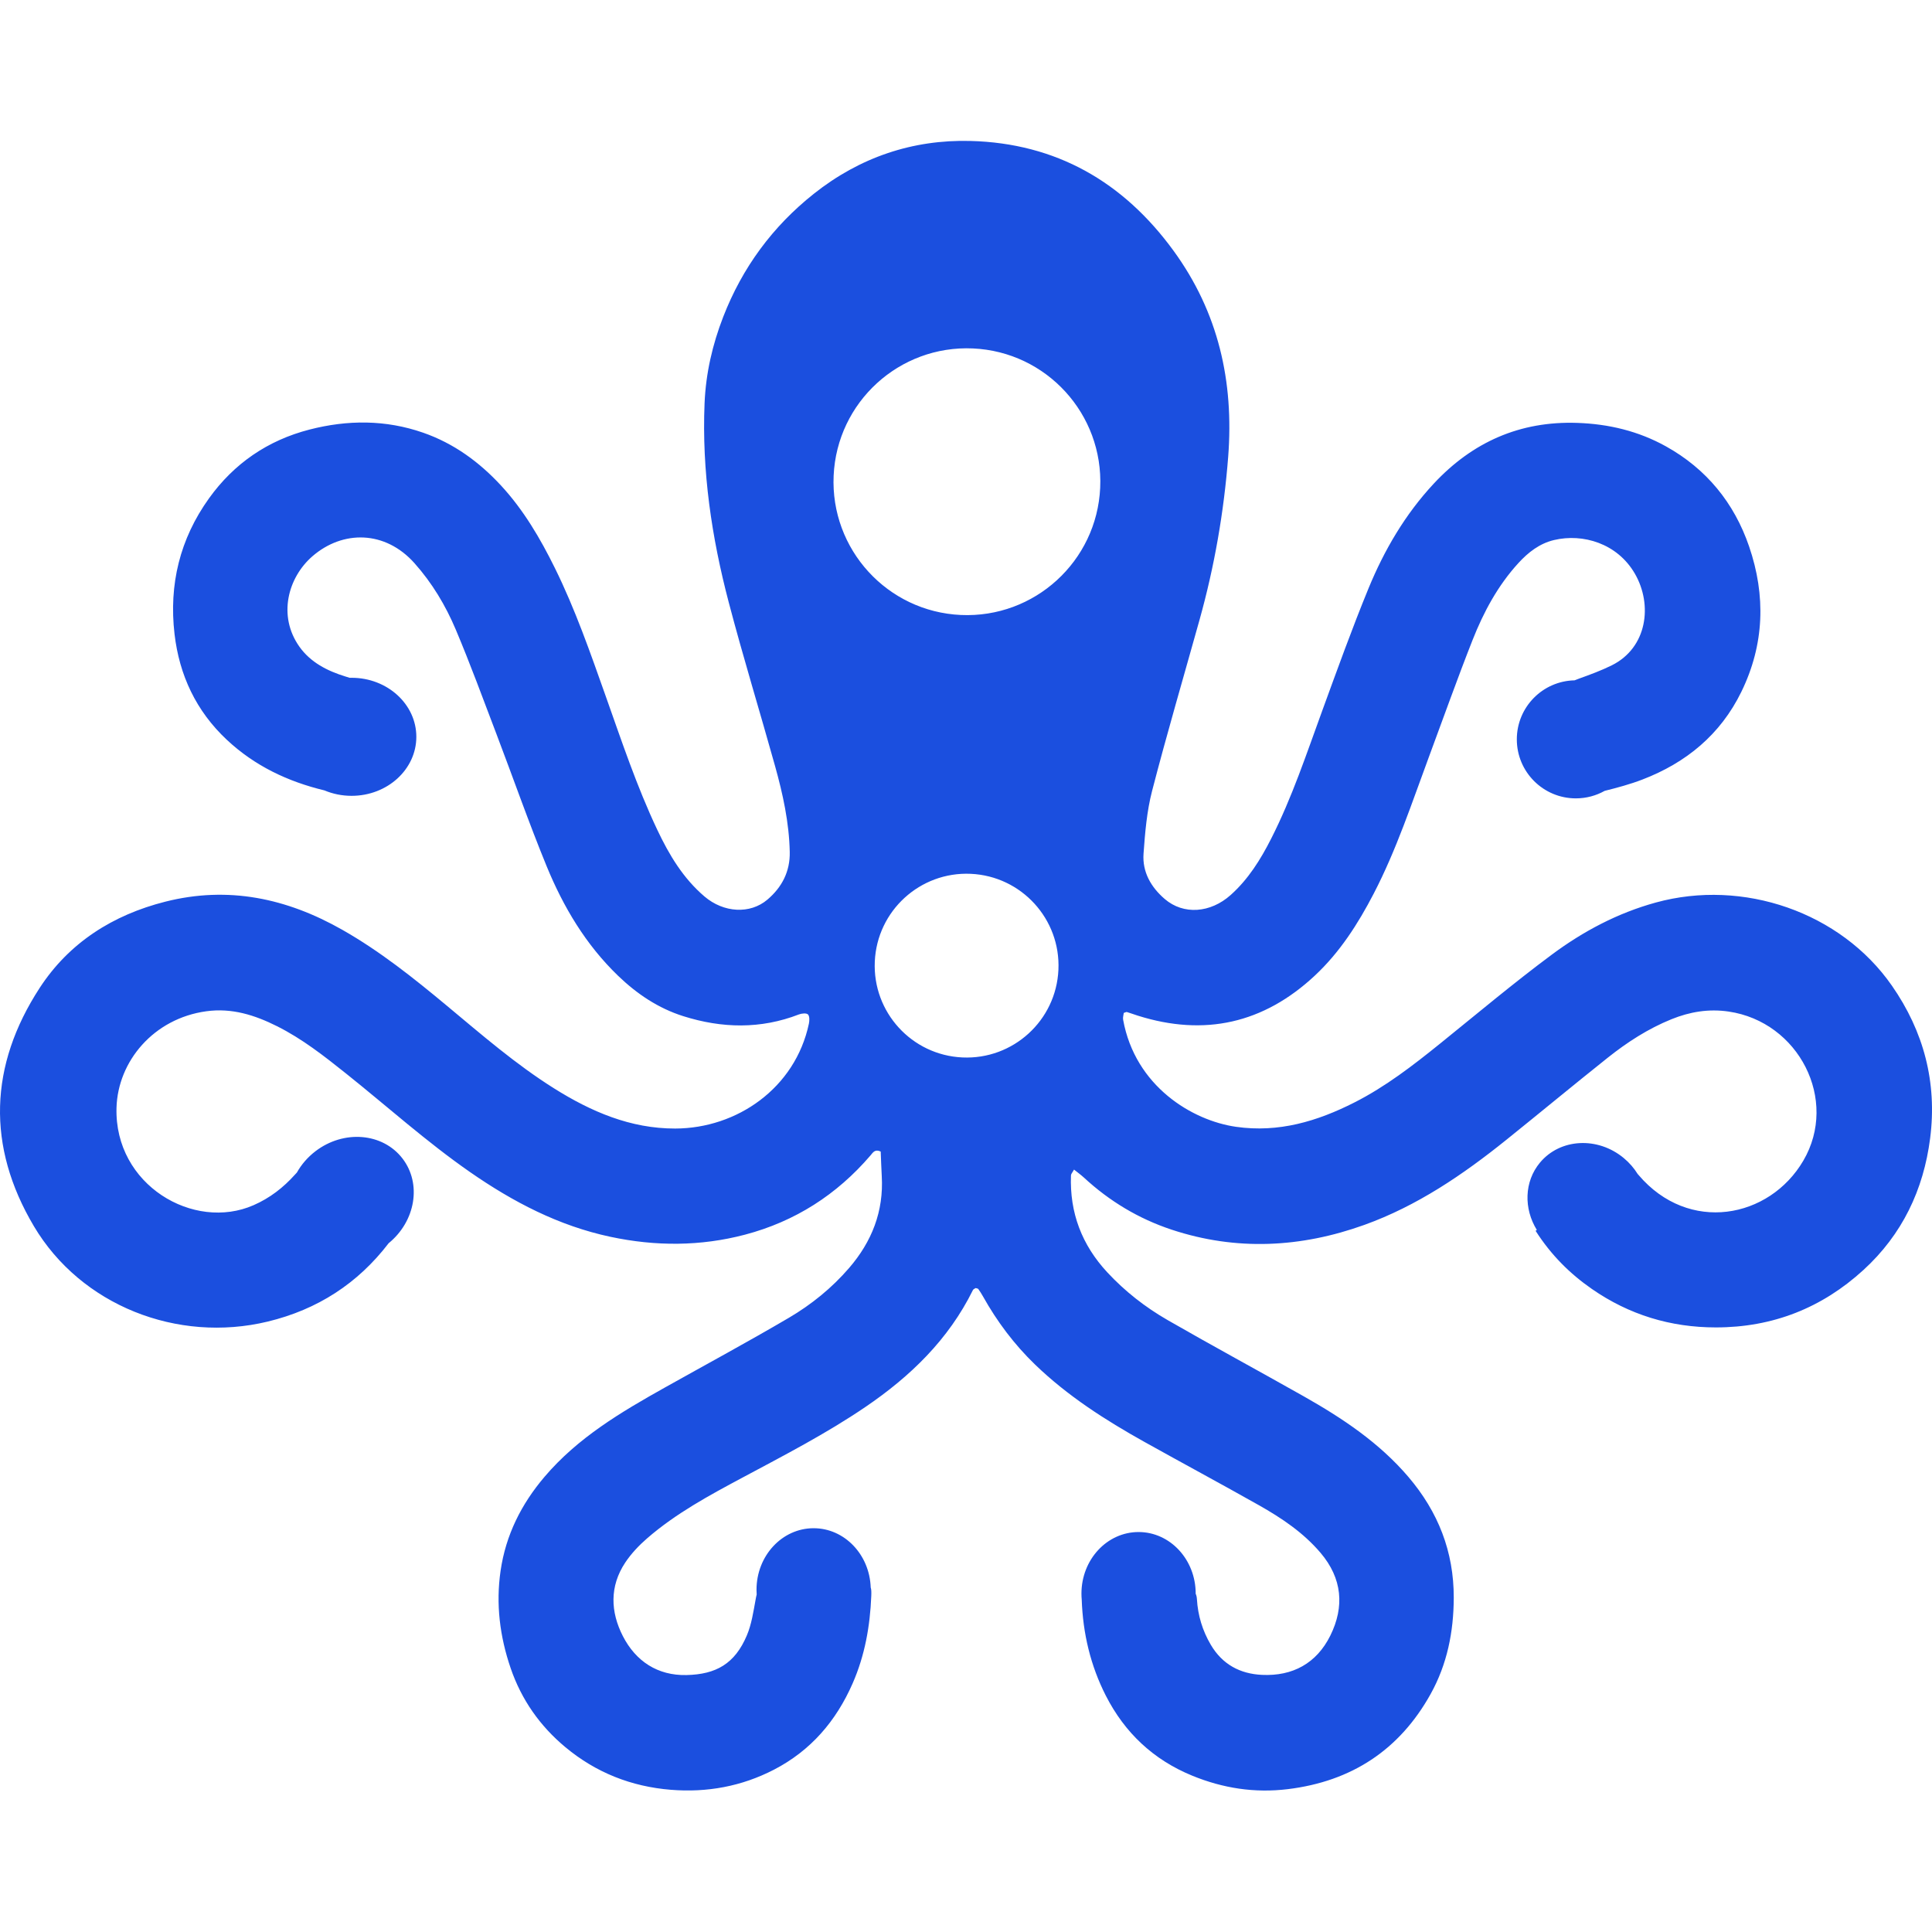
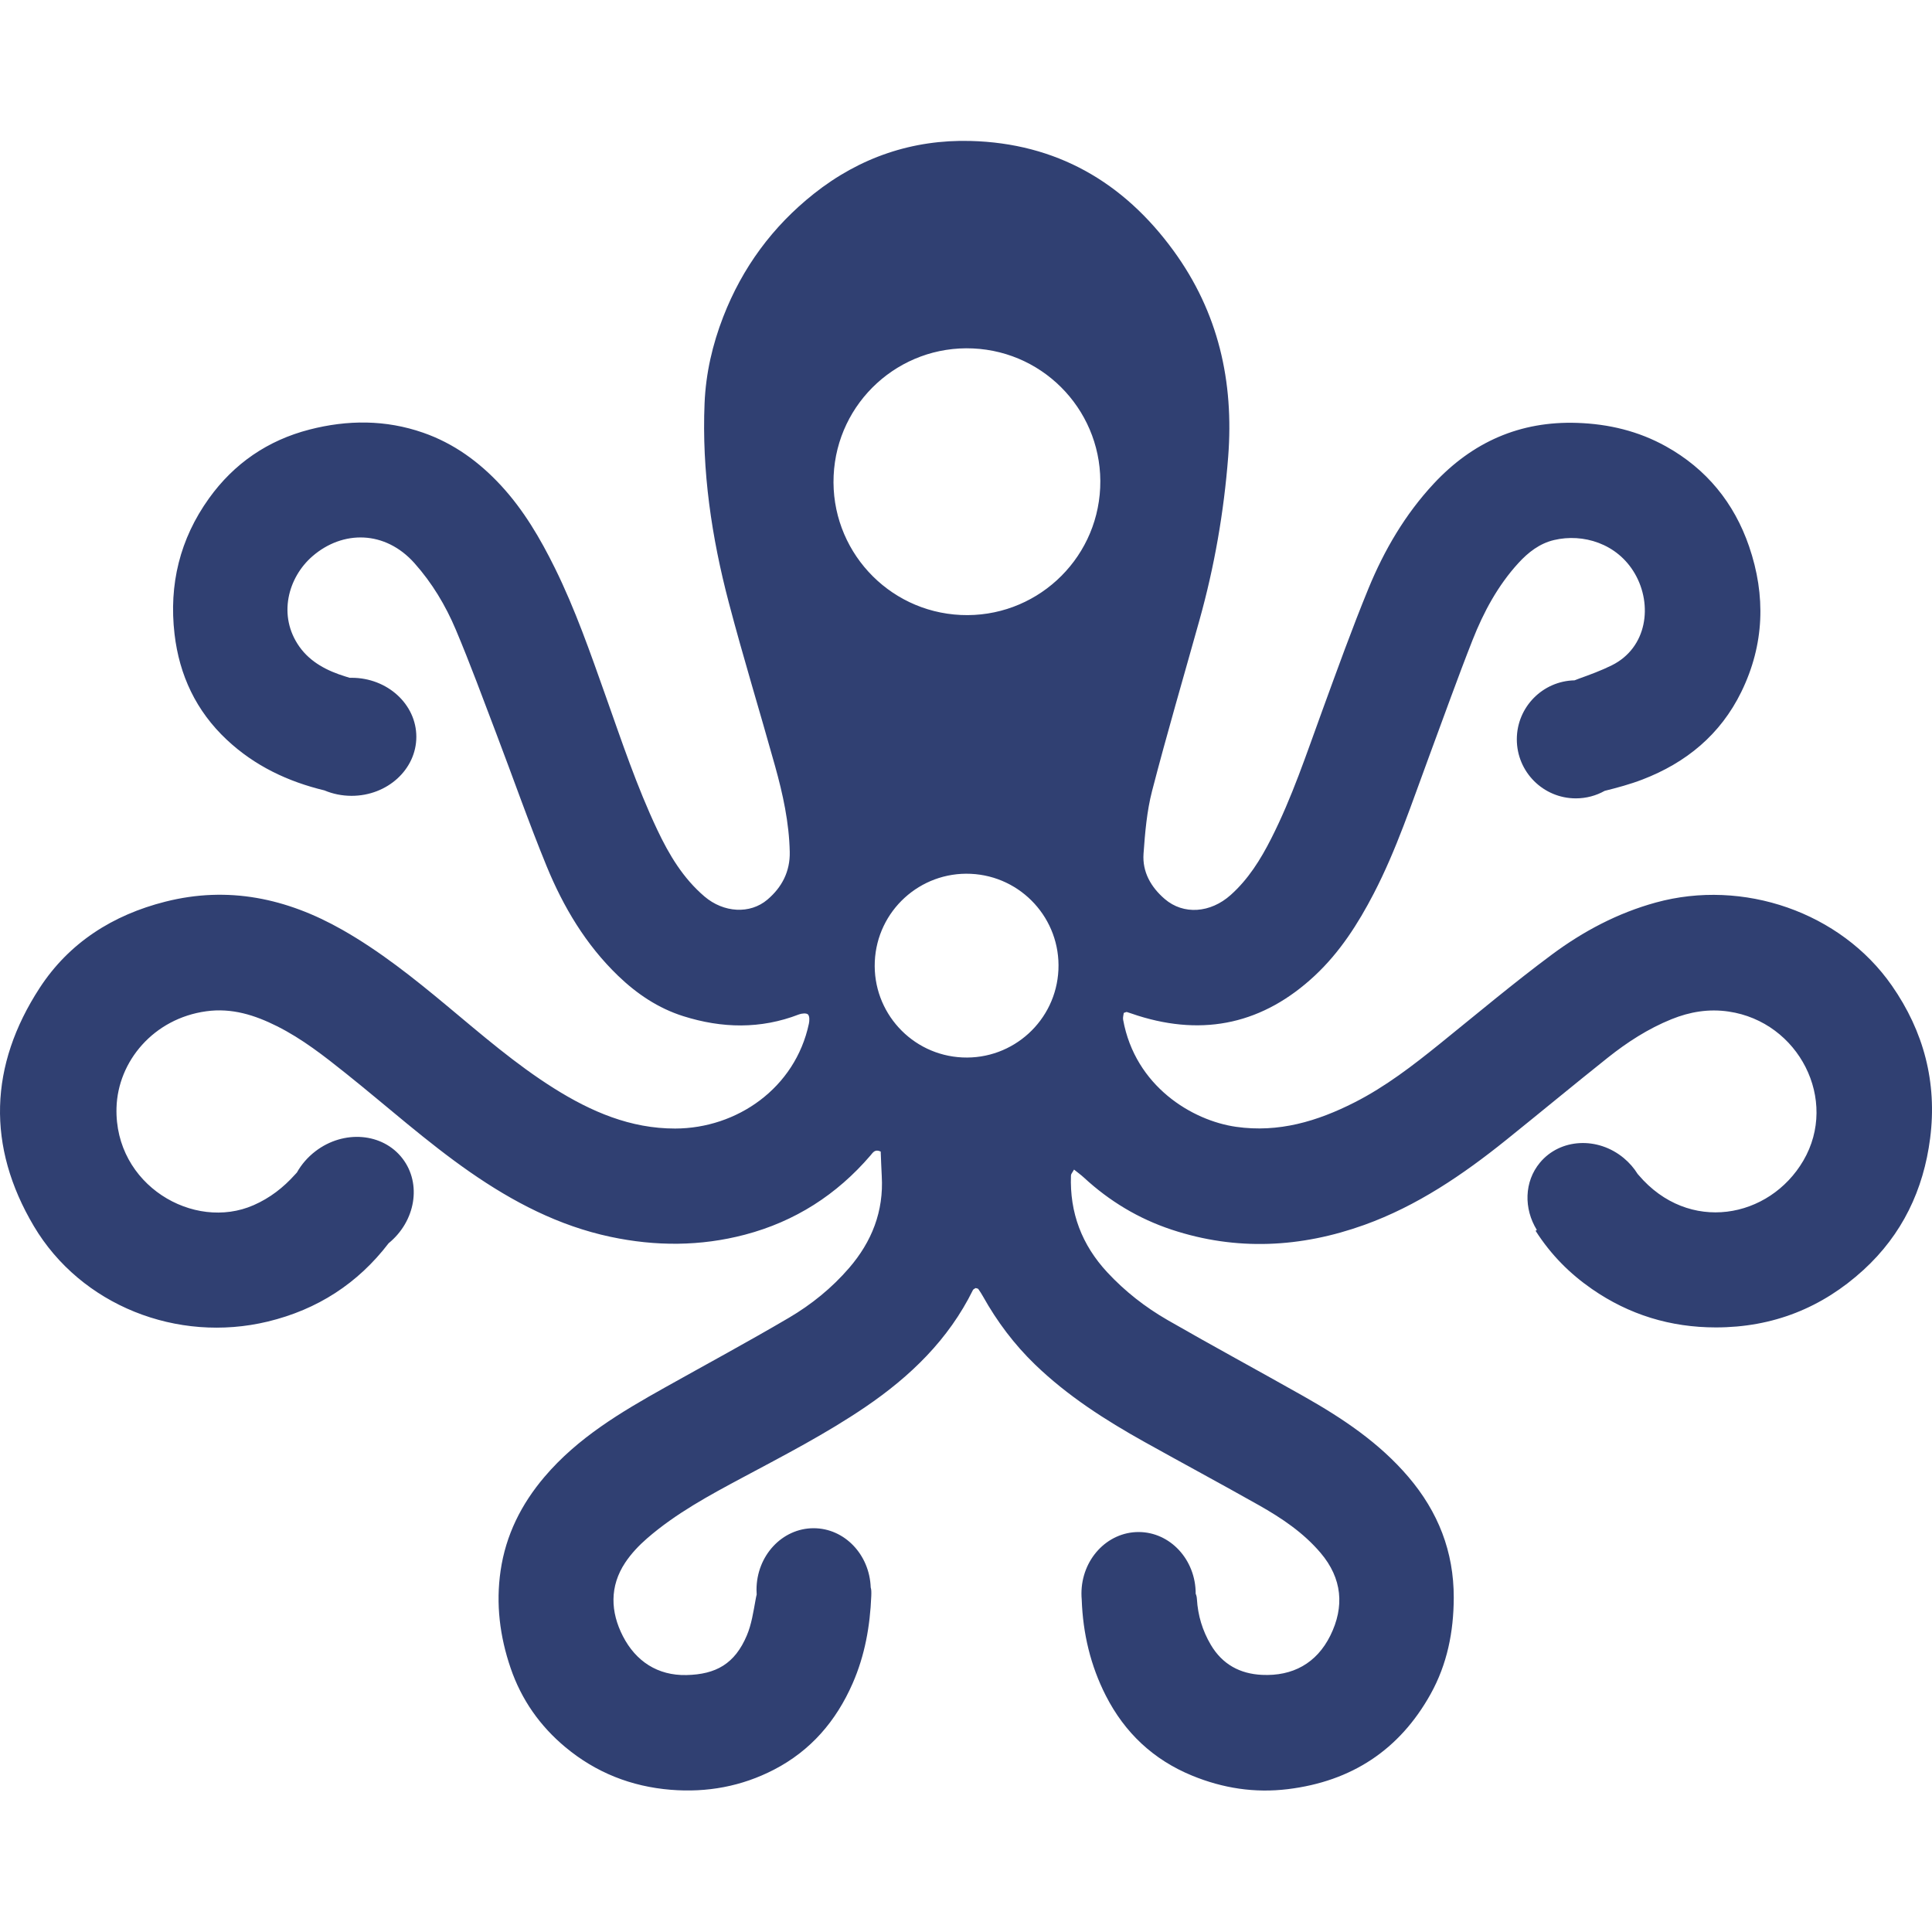
<svg xmlns="http://www.w3.org/2000/svg" width="64" height="64" viewBox="0 -144 1975 1975" fill="none">
-   <path d="M831.965 54.07C878.82 16.895 932.838 -1.466 992.11 0.091C1079.58 2.388 1148.31 41.847 1199.64 112.304C1245.56 175.326 1261.48 246.031 1255.52 322.95C1251.13 379.575 1241.45 435.15 1226.19 489.803C1209.94 548.05 1192.87 606.078 1177.71 664.597C1172.35 685.319 1170.54 707.145 1168.99 728.606C1167.63 747.421 1176.65 762.992 1190.71 775.046C1209.84 791.46 1237.37 789.423 1258.07 770.907C1276.11 754.778 1288.58 734.73 1299.41 713.412C1320.82 671.293 1335.57 626.565 1351.73 582.358C1366.99 540.59 1382.05 498.704 1398.93 457.572C1415.08 418.256 1436.51 381.677 1465.71 350.354C1505.26 307.937 1553.72 286.294 1612.4 288.305C1644.58 289.408 1675 296.713 1703 312.284C1744.4 335.289 1772.77 370.091 1788.02 414.571C1805.25 464.838 1803.71 514.912 1780.08 563.258C1758.72 606.973 1723.6 635.792 1678.81 652.946C1666.37 657.712 1653.41 661.217 1640.4 664.455C1631.69 669.347 1621.63 672.138 1610.92 672.138C1577.6 672.138 1550.58 645.124 1550.58 611.801C1550.58 578.909 1576.9 552.165 1609.63 551.479C1610.85 550.928 1612.34 550.371 1614.15 549.724C1625.48 545.663 1636.86 541.472 1647.61 536.152C1684.01 518.129 1689.63 474.129 1671.24 442.404C1653.27 411.393 1618.12 401.115 1588.69 408.043C1573.9 411.521 1562.25 420.605 1552.22 431.569C1531.22 454.523 1516.66 481.577 1505.37 510.188C1489.85 549.543 1475.68 589.43 1460.96 629.084C1443.38 676.444 1427.61 724.584 1404.25 769.57C1388.28 800.335 1369.65 829.492 1344.03 853.393C1291.72 902.181 1231.32 915.779 1163.05 894.227C1159.35 893.059 1155.73 891.684 1152.02 890.568C1151.35 890.36 1150.43 890.983 1148.78 891.463C1148.56 893.565 1147.7 896.095 1148.12 898.405C1160.46 966.475 1218.72 1001.48 1263.53 1007.89C1307.12 1014.13 1346.6 1002.27 1384.64 982.967C1416.41 966.826 1444.45 945.169 1472.07 922.877C1510.04 892.216 1547.45 860.762 1586.61 831.684C1618.57 807.952 1653.69 789.332 1692.66 778.614C1781.81 754.104 1881.63 788.334 1933.98 863.566C1966.49 910.265 1980.4 962.414 1973.11 1019.52C1966.34 1072.47 1944.44 1118.06 1905.03 1154.15C1862.55 1193.05 1812.17 1212.97 1754.09 1212.96C1707.69 1212.96 1665.39 1200.04 1627.38 1173.7C1604.9 1158.11 1585.65 1139.05 1569.78 1114.22C1570.2 1113.92 1570.62 1113.63 1571.04 1113.34C1557.6 1091.6 1558.04 1063.97 1574.21 1044.53C1594.83 1019.73 1633.21 1017.64 1659.93 1039.86C1665.66 1044.63 1670.39 1050.13 1674.08 1056.07C1674.39 1056.42 1674.7 1056.77 1675 1057.12C1726.26 1117.42 1808.8 1101.75 1843.48 1042.47C1879.78 980.424 1838.83 900.56 1767.05 890.062C1746.71 887.078 1727.49 890.308 1708.7 897.899C1684.85 907.553 1663.44 921.385 1643.46 937.306C1608.67 965.022 1574.42 993.412 1539.75 1021.28C1495.45 1056.9 1448.53 1088.8 1394.8 1108.13C1330.01 1131.43 1263.88 1134.96 1197.63 1113C1163.93 1101.82 1134.14 1083.89 1108.06 1059.8C1105.09 1057.06 1101.78 1054.7 1097.93 1051.6C1096.28 1054.64 1094.86 1056.06 1094.81 1057.54C1093.4 1095.69 1105.88 1128.57 1131.9 1156.61C1150.01 1176.12 1170.8 1192.33 1193.66 1205.49C1239.7 1231.98 1286.45 1257.22 1332.69 1283.36C1372.33 1305.77 1410.03 1330.86 1439.9 1365.97C1470.14 1401.51 1486.21 1442.12 1486.11 1489.29C1486.01 1524.18 1479.36 1557.36 1462.46 1587.73C1430.65 1644.92 1381.59 1677.02 1316.5 1684.97C1282.61 1689.11 1250.23 1684.08 1218.79 1671.21C1179.09 1654.95 1149.8 1627.35 1130.46 1589.43C1114.79 1558.72 1107 1525.73 1105.8 1491.27C1105.62 1489.23 1105.52 1487.16 1105.52 1485.06C1105.52 1450.3 1131.66 1422.13 1163.91 1422.13C1196.16 1422.13 1222.3 1450.3 1222.3 1485.06C1222.3 1485.13 1222.3 1485.19 1222.3 1485.26C1223 1486.7 1223.42 1488.51 1223.56 1490.75C1224.54 1507.34 1229.18 1522.84 1237.74 1537.38C1249.61 1557.51 1267.69 1567.09 1290.02 1568.15C1321.42 1569.66 1345.86 1556.31 1359.88 1528.09C1374.6 1498.4 1372.1 1469.54 1350.03 1443.5C1332.41 1422.72 1310.16 1407.84 1286.79 1394.64C1248.04 1372.77 1208.82 1351.72 1169.97 1330.04C1129.9 1307.67 1091.4 1283.05 1058.14 1250.97C1036.8 1230.37 1019.28 1207.02 1004.85 1181.23C1003.4 1178.64 1001.78 1176.11 1000.06 1173.68C999.674 1173.14 998.519 1173.12 997.352 1172.73C996.522 1173.32 995.056 1173.79 994.588 1174.75C969.611 1225.43 930.515 1263.15 884.478 1294.42C844.371 1321.66 801.343 1343.84 758.679 1366.67C724.748 1384.81 690.869 1403.13 661.609 1428.5C653.214 1435.78 645.272 1444.15 639.148 1453.36C623.019 1477.61 624.031 1503.82 636.76 1528.58C649.931 1554.19 672.184 1568.97 701.703 1568.34C731.936 1567.67 751.218 1556.84 763.493 1527.75C768.28 1516.41 770.124 1503.72 772.381 1491.45C772.8 1489.19 773.121 1487.42 773.518 1486.03C773.404 1484.42 773.345 1482.8 773.345 1481.17C773.345 1446.41 799.488 1418.23 831.736 1418.23C863.258 1418.24 888.945 1445.16 890.086 1478.83C890.753 1480.66 890.83 1483.41 890.667 1487.46C889.421 1518.31 884.127 1548.29 871.606 1576.86C854.712 1615.44 828.734 1645.63 791.183 1665.06C758.173 1682.13 722.788 1688.63 685.743 1685.62C645.376 1682.35 609.239 1668.08 578.097 1642.18C552.003 1620.49 533.072 1593.59 522.017 1561.3C510.923 1528.88 506.771 1495.75 511.727 1461.72C517.034 1425.22 532.878 1393.62 556.662 1365.66C590.671 1325.65 634.867 1299.51 679.827 1274.32C722.036 1250.68 764.623 1227.69 806.326 1203.19C829.409 1189.63 850.339 1172.68 867.986 1152.23C891.225 1125.28 903.46 1094.34 901.384 1058.32C900.891 1049.82 900.659 1041.31 900.308 1033.18C894.34 1030.41 892.353 1034.23 889.901 1037.1C855.438 1077.29 812.709 1104.67 761.534 1118.15C716.016 1130.14 670.095 1130.14 624.084 1120.35C571.143 1109.1 524.365 1084.64 480.352 1054.06C435.95 1023.19 395.803 987.002 353.632 953.331C331.353 935.541 308.905 917.92 283.201 905.048C260.403 893.63 236.981 886.182 210.862 889.776C157.052 897.172 120.448 940.9 119.098 988.468C116.853 1067.4 198.068 1114.88 259.235 1088C275.96 1080.66 289.585 1070.07 301.536 1056.75C302.172 1056.04 302.822 1055.34 303.495 1054.64C308.05 1046.52 314.385 1039.07 322.386 1032.93C351.378 1010.68 391.261 1013.98 411.467 1040.31C431.265 1066.1 424.827 1104.43 397.288 1126.9C365.797 1168.03 324.571 1194.7 273.742 1206.98C181.356 1229.28 82.728 1190.51 34.615 1109.45C-13.81 1027.85 -11.047 945.208 40.518 865.966C70.66 819.657 115.297 791.33 168.977 777.745C233.362 761.448 293.153 774.255 349.843 806.447C388.355 828.311 422.766 855.781 456.671 884.002C492.186 913.561 527.143 943.949 566.407 968.603C604.256 992.374 644.507 1009.75 690.258 1009.66C753.255 1009.53 812.917 968.421 826.905 902.427C827.553 899.352 827.696 894.772 825.945 893.02C824.375 891.45 819.509 891.918 816.693 893.007C777.481 908.189 737.97 907.241 698.499 894.785C672.937 886.714 651.15 872.078 631.881 853.536C598.898 821.784 575.944 783.246 558.803 741.478C540.456 696.764 524.535 651.064 507.316 605.87C493.796 570.356 480.702 534.647 465.936 499.652C455.53 474.985 441.788 452.018 423.713 431.724C393.675 398.014 350.375 397.885 319.506 424.536C294.334 446.27 283.695 485.56 306.09 517.117C317.444 533.103 334.584 541.862 353.139 547.558C354.709 548.04 356.145 548.482 357.456 548.896C358.109 548.879 358.765 548.87 359.423 548.87C395.971 548.87 425.599 575.884 425.599 609.207C425.599 642.529 395.971 669.542 359.423 669.543C349.513 669.543 340.112 667.555 331.672 663.996C294.465 655.026 260.485 639.095 231.779 612.164C200.547 582.865 183.315 546.325 178.41 504.102C172.545 453.55 183.886 406.941 213.626 365.471C239.226 329.789 273.677 306.159 316.276 295.156C355.215 285.1 394.143 284.957 432.524 298.309C463.86 309.209 489.838 328.18 512.156 352.314C535.226 377.279 552.237 406.319 567.185 436.59C588.076 478.891 603.491 523.397 619.23 567.748C635.553 613.72 650.981 660.044 671.898 704.252C683.991 729.813 698.304 753.805 720.18 772.451C739.734 789.111 766.685 790.746 784.462 775.668C799.37 763.03 807.74 746.823 807.325 726.932C806.702 696.907 800.305 667.75 792.286 639.009C776.741 583.253 759.717 527.9 745.003 471.936C727.46 405.242 717.365 337.418 720.258 268.102C721.543 237.545 728.329 208.194 739.333 179.842C758.835 129.627 789.73 87.586 831.965 54.07ZM992.394 749.268C940.557 746.911 896.624 787.022 894.267 838.859C891.91 890.696 932.021 934.629 983.858 936.986C1035.69 939.343 1079.63 899.232 1081.98 847.395C1084.34 795.558 1044.23 751.625 992.394 749.268ZM994.626 212.195C919.385 208.773 855.616 266.995 852.194 342.236C848.772 417.477 906.994 481.246 982.235 484.668C1057.48 488.089 1121.24 429.868 1124.67 354.627C1128.09 279.385 1069.87 215.616 994.626 212.195Z" fill="#1B4FDF" />
+   <path d="M831.965 54.07C878.82 16.895 932.838 -1.466 992.11 0.091C1079.58 2.388 1148.31 41.847 1199.64 112.304C1245.56 175.326 1261.48 246.031 1255.52 322.95C1251.13 379.575 1241.45 435.15 1226.19 489.803C1209.94 548.05 1192.87 606.078 1177.71 664.597C1172.35 685.319 1170.54 707.145 1168.99 728.606C1167.63 747.421 1176.65 762.992 1190.71 775.046C1209.84 791.46 1237.37 789.423 1258.07 770.907C1276.11 754.778 1288.58 734.73 1299.41 713.412C1320.82 671.293 1335.57 626.565 1351.73 582.358C1366.99 540.59 1382.05 498.704 1398.93 457.572C1415.08 418.256 1436.51 381.677 1465.71 350.354C1505.26 307.937 1553.72 286.294 1612.4 288.305C1644.58 289.408 1675 296.713 1703 312.284C1744.4 335.289 1772.77 370.091 1788.02 414.571C1805.25 464.838 1803.71 514.912 1780.08 563.258C1758.72 606.973 1723.6 635.792 1678.81 652.946C1666.37 657.712 1653.41 661.217 1640.4 664.455C1631.69 669.347 1621.63 672.138 1610.92 672.138C1577.6 672.138 1550.58 645.124 1550.58 611.801C1550.58 578.909 1576.9 552.165 1609.63 551.479C1610.85 550.928 1612.34 550.371 1614.15 549.724C1625.48 545.663 1636.86 541.472 1647.61 536.152C1684.01 518.129 1689.63 474.129 1671.24 442.404C1653.27 411.393 1618.12 401.115 1588.69 408.043C1573.9 411.521 1562.25 420.605 1552.22 431.569C1531.22 454.523 1516.66 481.577 1505.37 510.188C1489.85 549.543 1475.68 589.43 1460.96 629.084C1443.38 676.444 1427.61 724.584 1404.25 769.57C1388.28 800.335 1369.65 829.492 1344.03 853.393C1291.72 902.181 1231.32 915.779 1163.05 894.227C1159.35 893.059 1155.73 891.684 1152.02 890.568C1151.35 890.36 1150.43 890.983 1148.78 891.463C1148.56 893.565 1147.7 896.095 1148.12 898.405C1160.46 966.475 1218.72 1001.48 1263.53 1007.89C1307.12 1014.13 1346.6 1002.27 1384.64 982.967C1416.41 966.826 1444.45 945.169 1472.07 922.877C1510.04 892.216 1547.45 860.762 1586.61 831.684C1618.57 807.952 1653.69 789.332 1692.66 778.614C1781.81 754.104 1881.63 788.334 1933.98 863.566C1966.49 910.265 1980.4 962.414 1973.11 1019.52C1966.34 1072.47 1944.44 1118.06 1905.03 1154.15C1862.55 1193.05 1812.17 1212.97 1754.09 1212.96C1707.69 1212.96 1665.39 1200.04 1627.38 1173.7C1604.9 1158.11 1585.65 1139.05 1569.78 1114.22C1570.2 1113.92 1570.62 1113.63 1571.04 1113.34C1557.6 1091.6 1558.04 1063.97 1574.21 1044.53C1594.83 1019.73 1633.21 1017.64 1659.93 1039.86C1665.66 1044.63 1670.39 1050.13 1674.08 1056.07C1674.39 1056.42 1674.7 1056.77 1675 1057.12C1726.26 1117.42 1808.8 1101.75 1843.48 1042.47C1879.78 980.424 1838.83 900.56 1767.05 890.062C1746.71 887.078 1727.49 890.308 1708.7 897.899C1684.85 907.553 1663.44 921.385 1643.46 937.306C1608.67 965.022 1574.42 993.412 1539.75 1021.28C1495.45 1056.9 1448.53 1088.8 1394.8 1108.13C1330.01 1131.43 1263.88 1134.96 1197.63 1113C1163.93 1101.82 1134.14 1083.89 1108.06 1059.8C1105.09 1057.06 1101.78 1054.7 1097.93 1051.6C1096.28 1054.64 1094.86 1056.06 1094.81 1057.54C1093.4 1095.69 1105.88 1128.57 1131.9 1156.61C1150.01 1176.12 1170.8 1192.33 1193.66 1205.49C1239.7 1231.98 1286.45 1257.22 1332.69 1283.36C1372.33 1305.77 1410.03 1330.86 1439.9 1365.97C1470.14 1401.51 1486.21 1442.12 1486.11 1489.29C1486.01 1524.18 1479.36 1557.36 1462.46 1587.73C1430.65 1644.92 1381.59 1677.02 1316.5 1684.97C1282.61 1689.11 1250.23 1684.08 1218.79 1671.21C1179.09 1654.95 1149.8 1627.35 1130.46 1589.43C1114.79 1558.72 1107 1525.73 1105.8 1491.27C1105.62 1489.23 1105.52 1487.16 1105.52 1485.06C1105.52 1450.3 1131.66 1422.13 1163.91 1422.13C1196.16 1422.13 1222.3 1450.3 1222.3 1485.06C1222.3 1485.13 1222.3 1485.19 1222.3 1485.26C1223 1486.7 1223.42 1488.51 1223.56 1490.75C1224.54 1507.34 1229.18 1522.84 1237.74 1537.38C1249.61 1557.51 1267.69 1567.09 1290.02 1568.15C1321.42 1569.66 1345.86 1556.31 1359.88 1528.09C1374.6 1498.4 1372.1 1469.54 1350.03 1443.5C1332.41 1422.72 1310.16 1407.84 1286.79 1394.64C1248.04 1372.77 1208.82 1351.72 1169.97 1330.04C1129.9 1307.67 1091.4 1283.05 1058.14 1250.97C1036.8 1230.37 1019.28 1207.02 1004.85 1181.23C1003.4 1178.64 1001.78 1176.11 1000.06 1173.68C999.674 1173.14 998.519 1173.12 997.352 1172.73C996.522 1173.32 995.056 1173.79 994.588 1174.75C969.611 1225.43 930.515 1263.15 884.478 1294.42C844.371 1321.66 801.343 1343.84 758.679 1366.67C724.748 1384.81 690.869 1403.13 661.609 1428.5C653.214 1435.78 645.272 1444.15 639.148 1453.36C623.019 1477.61 624.031 1503.82 636.76 1528.58C649.931 1554.19 672.184 1568.97 701.703 1568.34C731.936 1567.67 751.218 1556.84 763.493 1527.75C768.28 1516.41 770.124 1503.72 772.381 1491.45C772.8 1489.19 773.121 1487.42 773.518 1486.03C773.404 1484.42 773.345 1482.8 773.345 1481.17C773.345 1446.41 799.488 1418.23 831.736 1418.23C863.258 1418.24 888.945 1445.16 890.086 1478.83C890.753 1480.66 890.83 1483.41 890.667 1487.46C889.421 1518.31 884.127 1548.29 871.606 1576.86C854.712 1615.44 828.734 1645.63 791.183 1665.06C758.173 1682.13 722.788 1688.63 685.743 1685.62C645.376 1682.35 609.239 1668.08 578.097 1642.18C552.003 1620.49 533.072 1593.59 522.017 1561.3C510.923 1528.88 506.771 1495.75 511.727 1461.72C517.034 1425.22 532.878 1393.62 556.662 1365.66C590.671 1325.65 634.867 1299.51 679.827 1274.32C722.036 1250.68 764.623 1227.69 806.326 1203.19C829.409 1189.63 850.339 1172.68 867.986 1152.23C891.225 1125.28 903.46 1094.34 901.384 1058.32C900.891 1049.82 900.659 1041.31 900.308 1033.18C894.34 1030.41 892.353 1034.23 889.901 1037.1C855.438 1077.29 812.709 1104.67 761.534 1118.15C716.016 1130.14 670.095 1130.14 624.084 1120.35C571.143 1109.1 524.365 1084.64 480.352 1054.06C435.95 1023.19 395.803 987.002 353.632 953.331C331.353 935.541 308.905 917.92 283.201 905.048C260.403 893.63 236.981 886.182 210.862 889.776C157.052 897.172 120.448 940.9 119.098 988.468C116.853 1067.4 198.068 1114.88 259.235 1088C275.96 1080.66 289.585 1070.07 301.536 1056.75C302.172 1056.04 302.822 1055.34 303.495 1054.64C308.05 1046.52 314.385 1039.07 322.386 1032.93C351.378 1010.68 391.261 1013.98 411.467 1040.31C431.265 1066.1 424.827 1104.43 397.288 1126.9C365.797 1168.03 324.571 1194.7 273.742 1206.98C181.356 1229.28 82.728 1190.51 34.615 1109.45C-13.81 1027.85 -11.047 945.208 40.518 865.966C70.66 819.657 115.297 791.33 168.977 777.745C233.362 761.448 293.153 774.255 349.843 806.447C388.355 828.311 422.766 855.781 456.671 884.002C492.186 913.561 527.143 943.949 566.407 968.603C604.256 992.374 644.507 1009.75 690.258 1009.66C753.255 1009.53 812.917 968.421 826.905 902.427C827.553 899.352 827.696 894.772 825.945 893.02C824.375 891.45 819.509 891.918 816.693 893.007C777.481 908.189 737.97 907.241 698.499 894.785C672.937 886.714 651.15 872.078 631.881 853.536C598.898 821.784 575.944 783.246 558.803 741.478C540.456 696.764 524.535 651.064 507.316 605.87C493.796 570.356 480.702 534.647 465.936 499.652C455.53 474.985 441.788 452.018 423.713 431.724C393.675 398.014 350.375 397.885 319.506 424.536C294.334 446.27 283.695 485.56 306.09 517.117C317.444 533.103 334.584 541.862 353.139 547.558C354.709 548.04 356.145 548.482 357.456 548.896C358.109 548.879 358.765 548.87 359.423 548.87C395.971 548.87 425.599 575.884 425.599 609.207C425.599 642.529 395.971 669.542 359.423 669.543C349.513 669.543 340.112 667.555 331.672 663.996C294.465 655.026 260.485 639.095 231.779 612.164C200.547 582.865 183.315 546.325 178.41 504.102C172.545 453.55 183.886 406.941 213.626 365.471C239.226 329.789 273.677 306.159 316.276 295.156C355.215 285.1 394.143 284.957 432.524 298.309C463.86 309.209 489.838 328.18 512.156 352.314C535.226 377.279 552.237 406.319 567.185 436.59C588.076 478.891 603.491 523.397 619.23 567.748C635.553 613.72 650.981 660.044 671.898 704.252C683.991 729.813 698.304 753.805 720.18 772.451C739.734 789.111 766.685 790.746 784.462 775.668C799.37 763.03 807.74 746.823 807.325 726.932C806.702 696.907 800.305 667.75 792.286 639.009C776.741 583.253 759.717 527.9 745.003 471.936C727.46 405.242 717.365 337.418 720.258 268.102C721.543 237.545 728.329 208.194 739.333 179.842C758.835 129.627 789.73 87.586 831.965 54.07ZM992.394 749.268C940.557 746.911 896.624 787.022 894.267 838.859C891.91 890.696 932.021 934.629 983.858 936.986C1035.69 939.343 1079.63 899.232 1081.98 847.395C1084.34 795.558 1044.23 751.625 992.394 749.268ZM994.626 212.195C919.385 208.773 855.616 266.995 852.194 342.236C848.772 417.477 906.994 481.246 982.235 484.668C1057.48 488.089 1121.24 429.868 1124.67 354.627C1128.09 279.385 1069.87 215.616 994.626 212.195Z" fill="#304072" />
</svg>
